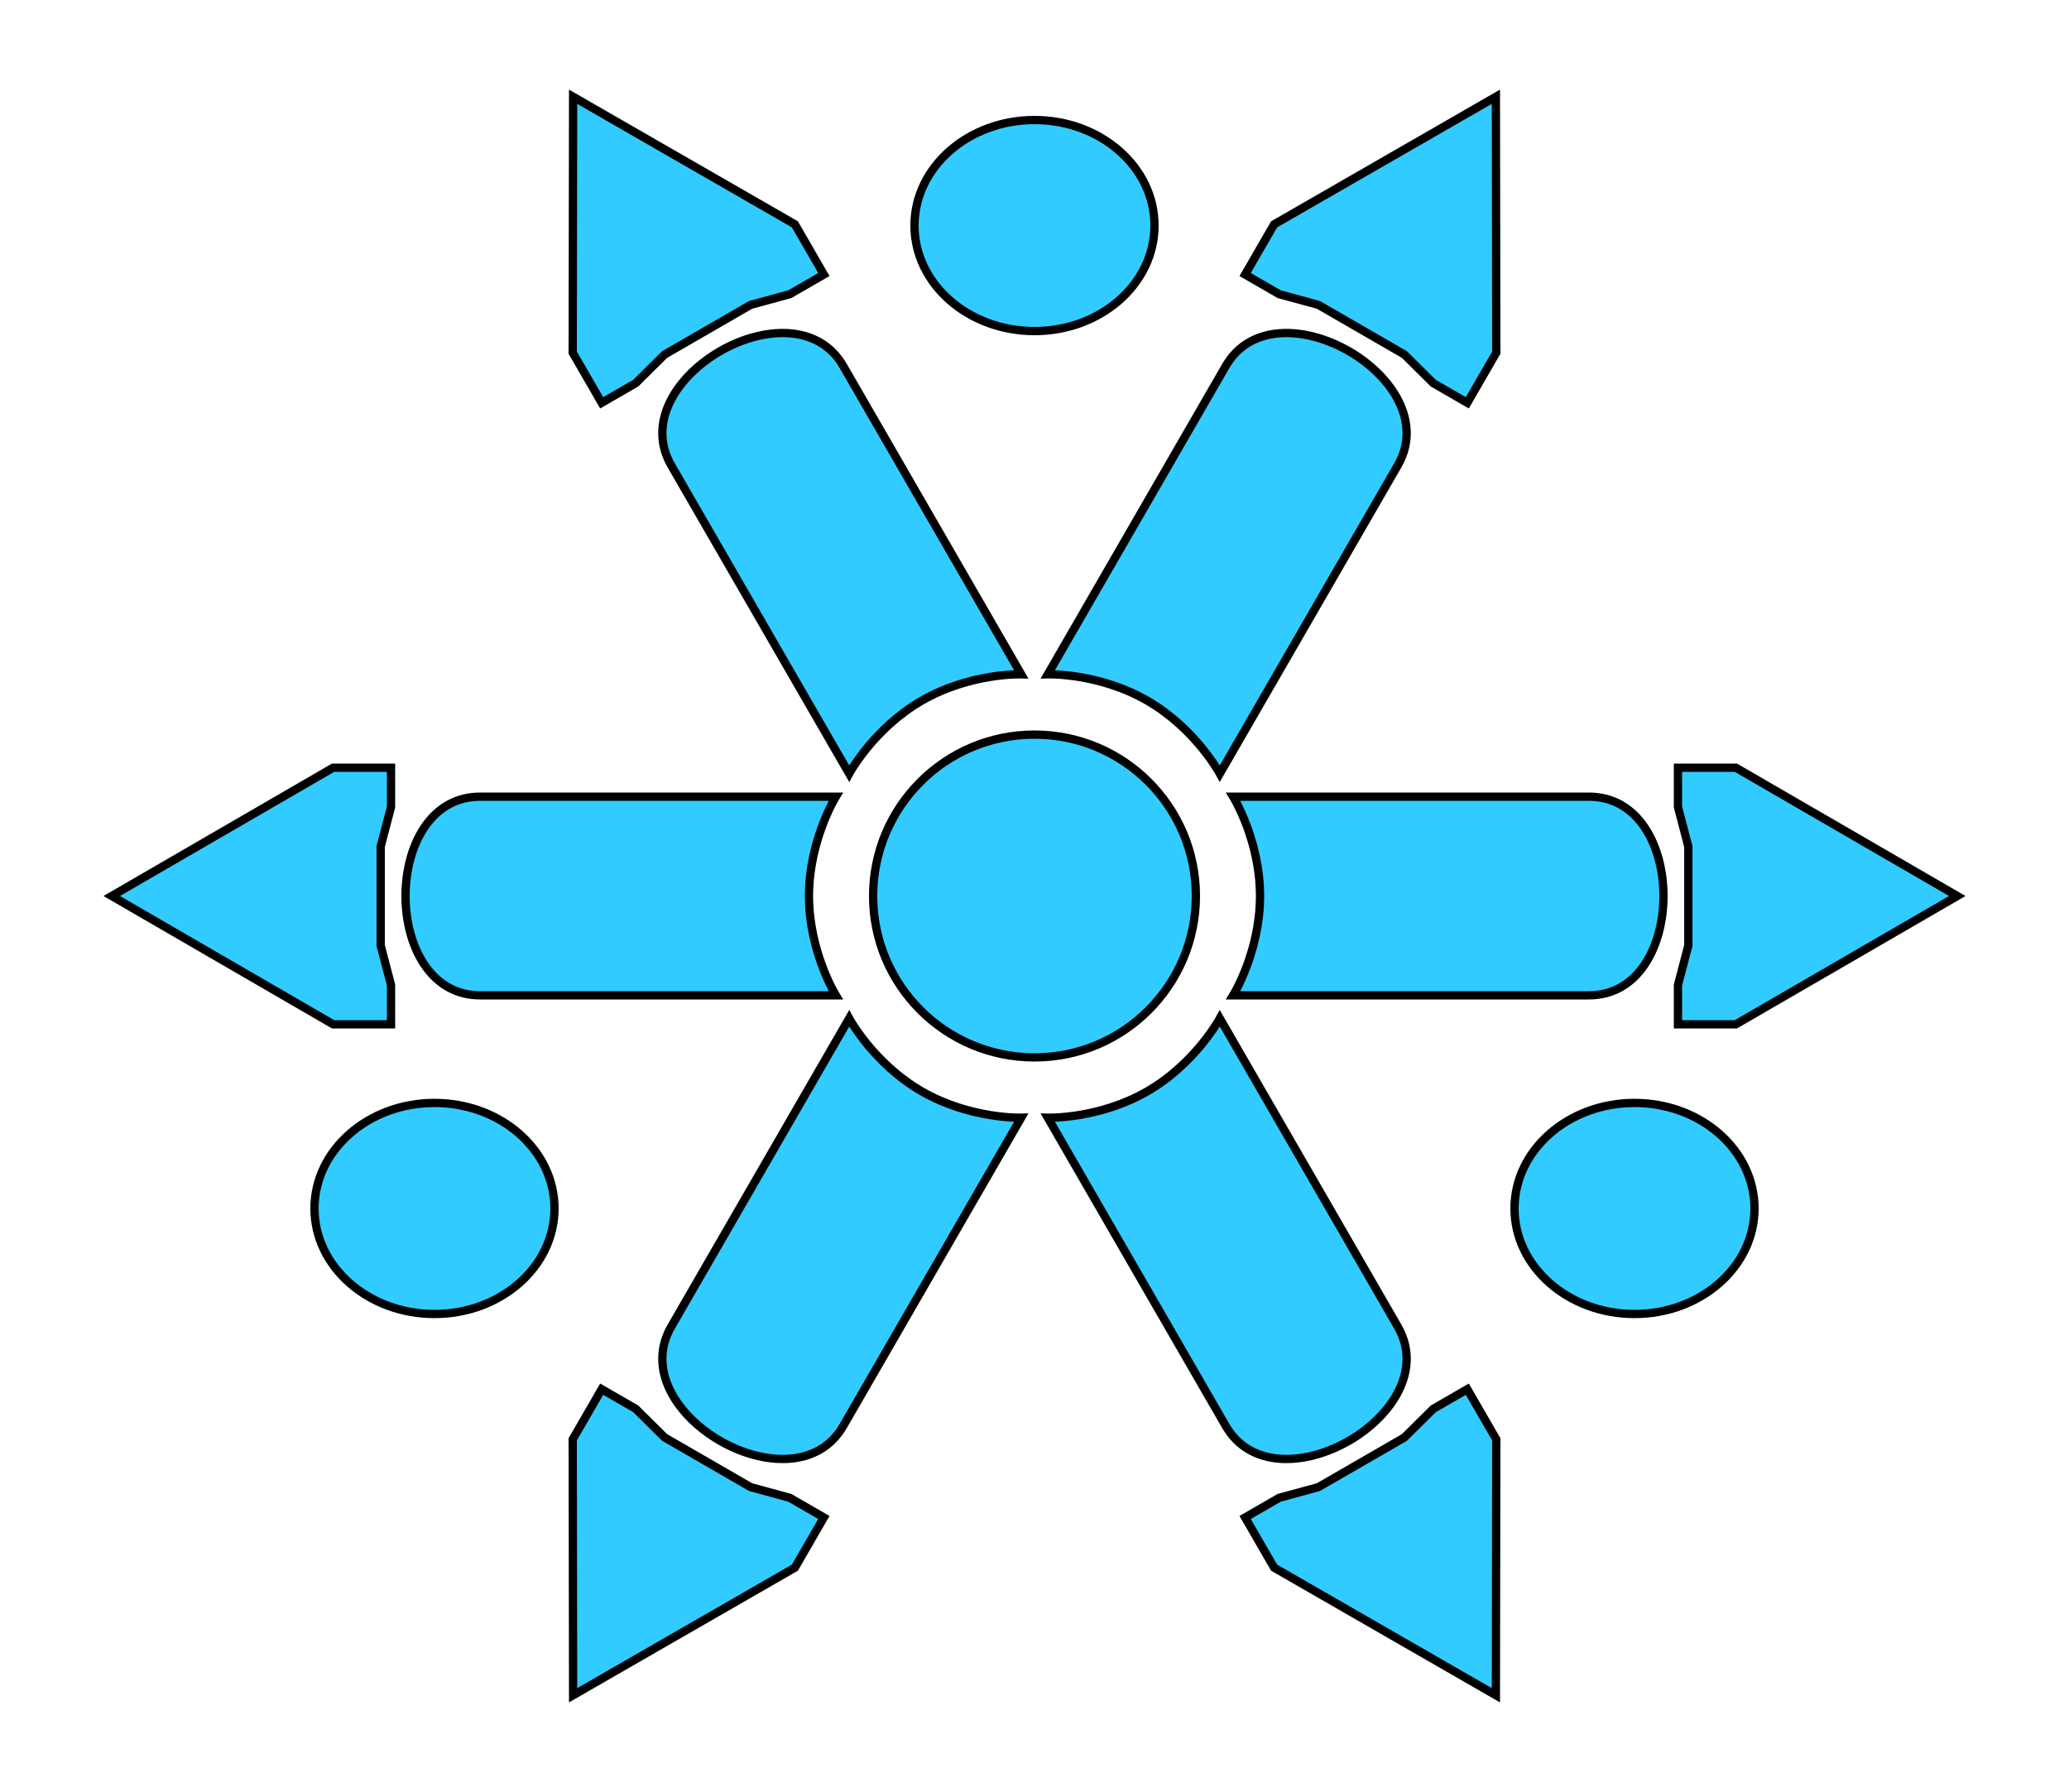
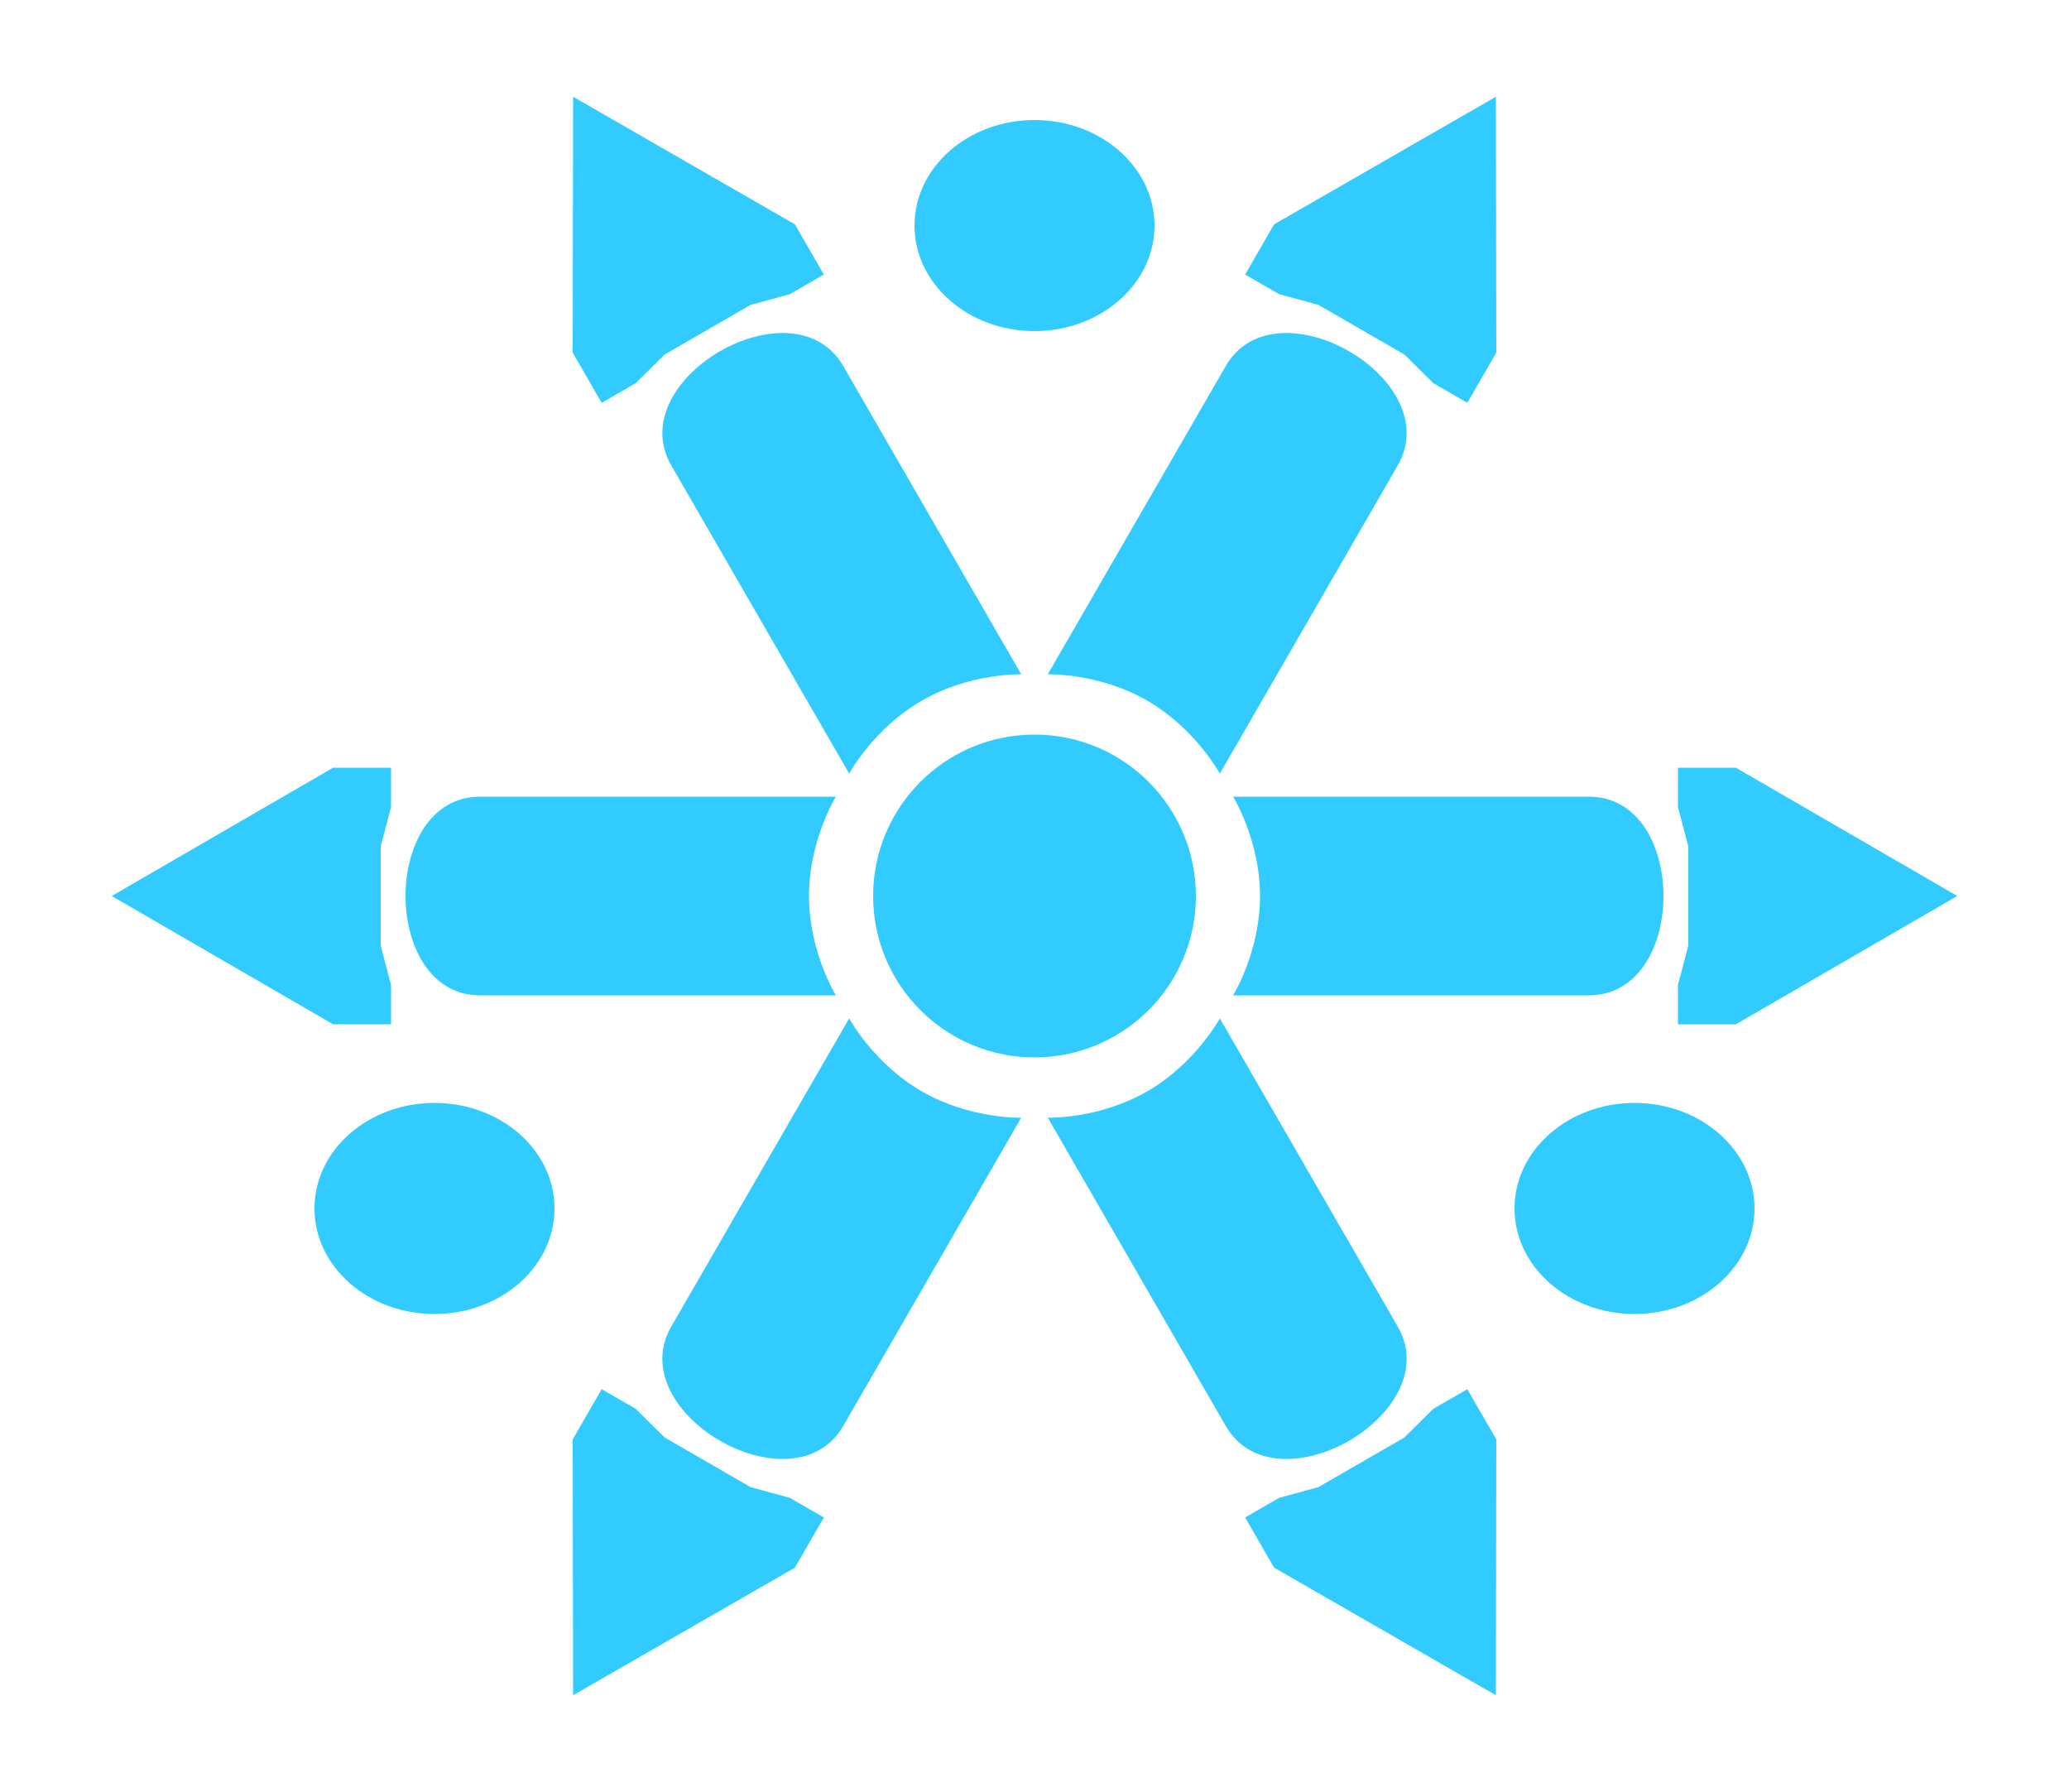
<svg xmlns="http://www.w3.org/2000/svg" xmlns:xlink="http://www.w3.org/1999/xlink" viewBox="0 0 1000 866">
  <style>
* {
-     stroke: #000;
-     stroke-width: 4;
    fill: #31cbff;
}
</style>
  <g id="g">
    <path d="         m   232,385             172,0         c   0,0 -13,21 -13,48             0,27 13,48 13,48         l   -172,0         c   -48,0 -48,-96 0,-96         z" />
    <path d="         m   189,495             -28,0             -107,-62             107,-62             28,0             0,19             -5,19             0,48             5,19         z" />
  </g>
  <use xlink:href="#g" transform="rotate(60,500,433)" />
  <use xlink:href="#g" transform="rotate(120,500,433)" />
  <use xlink:href="#g" transform="rotate(180,500,433)" />
  <use xlink:href="#g" transform="rotate(240,500,433)" />
  <use xlink:href="#g" transform="rotate(300,500,433)" />
  <ellipse id="e" cx="500" cy="109" rx="58" ry="51" />
  <use xlink:href="#e" transform="translate(-290,475)" />
  <use xlink:href="#e" transform="translate(290,475)" />
  <circle cx="500" cy="433" r="78" />
</svg>
